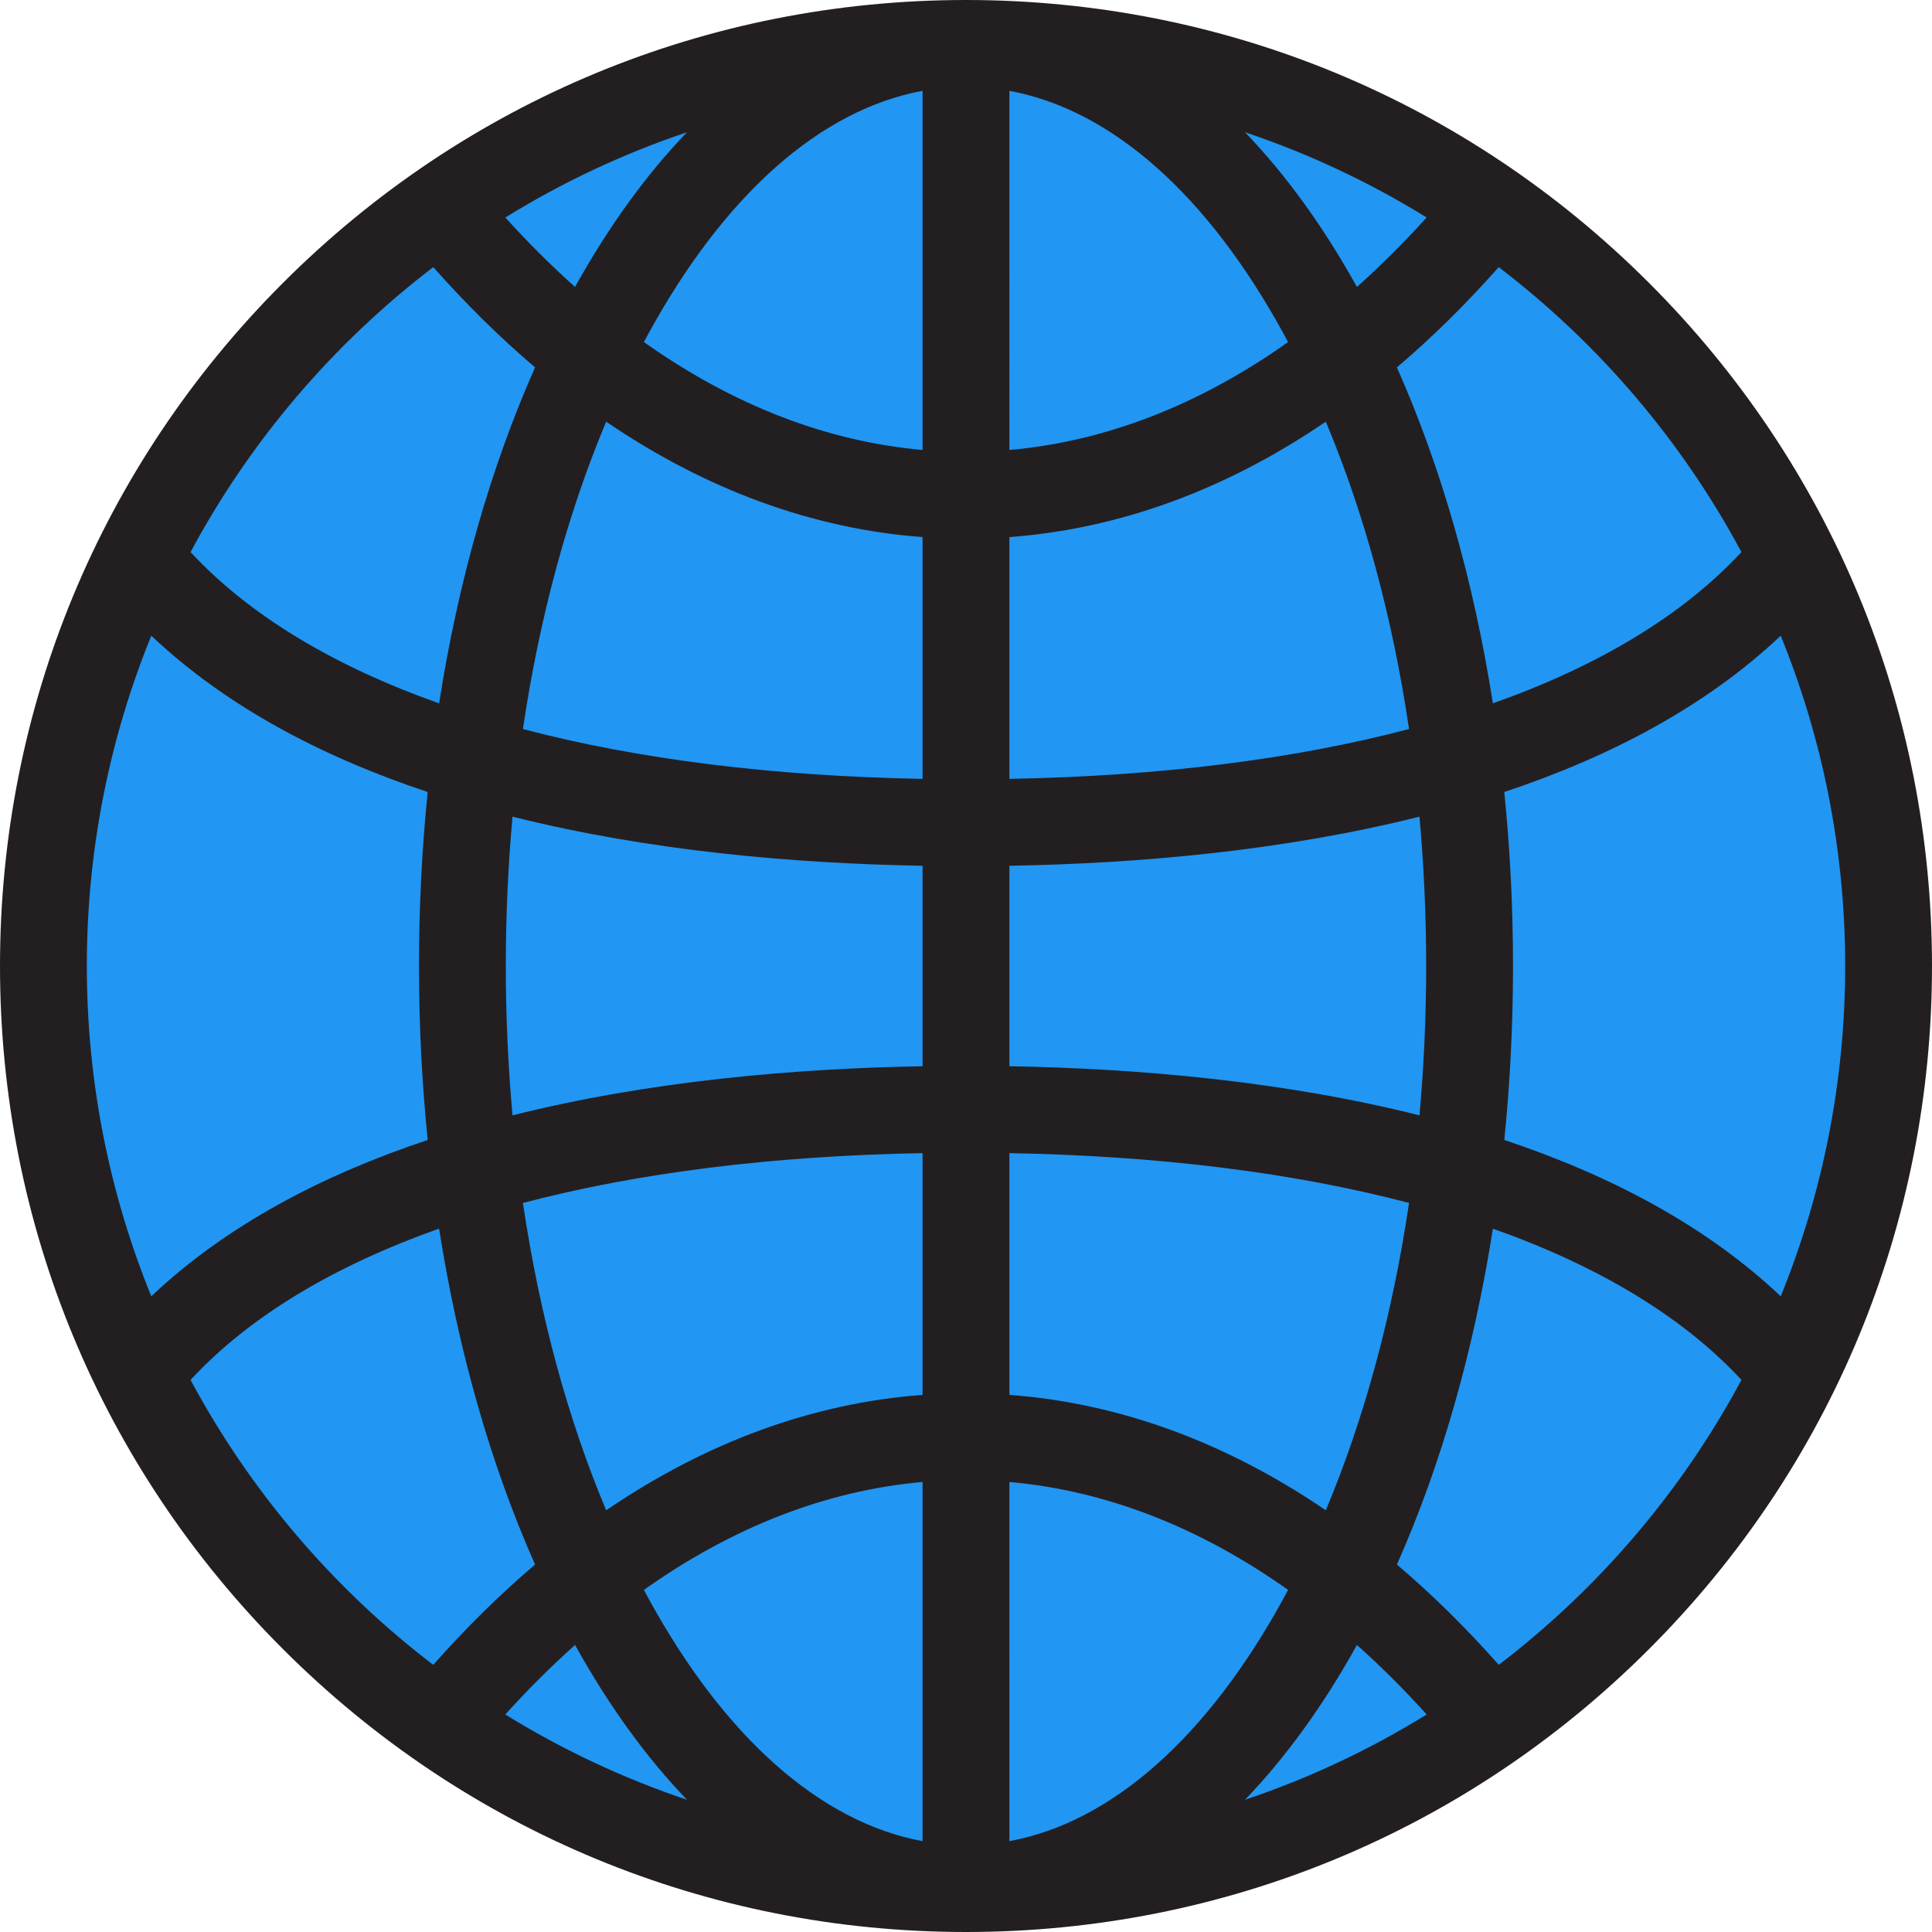
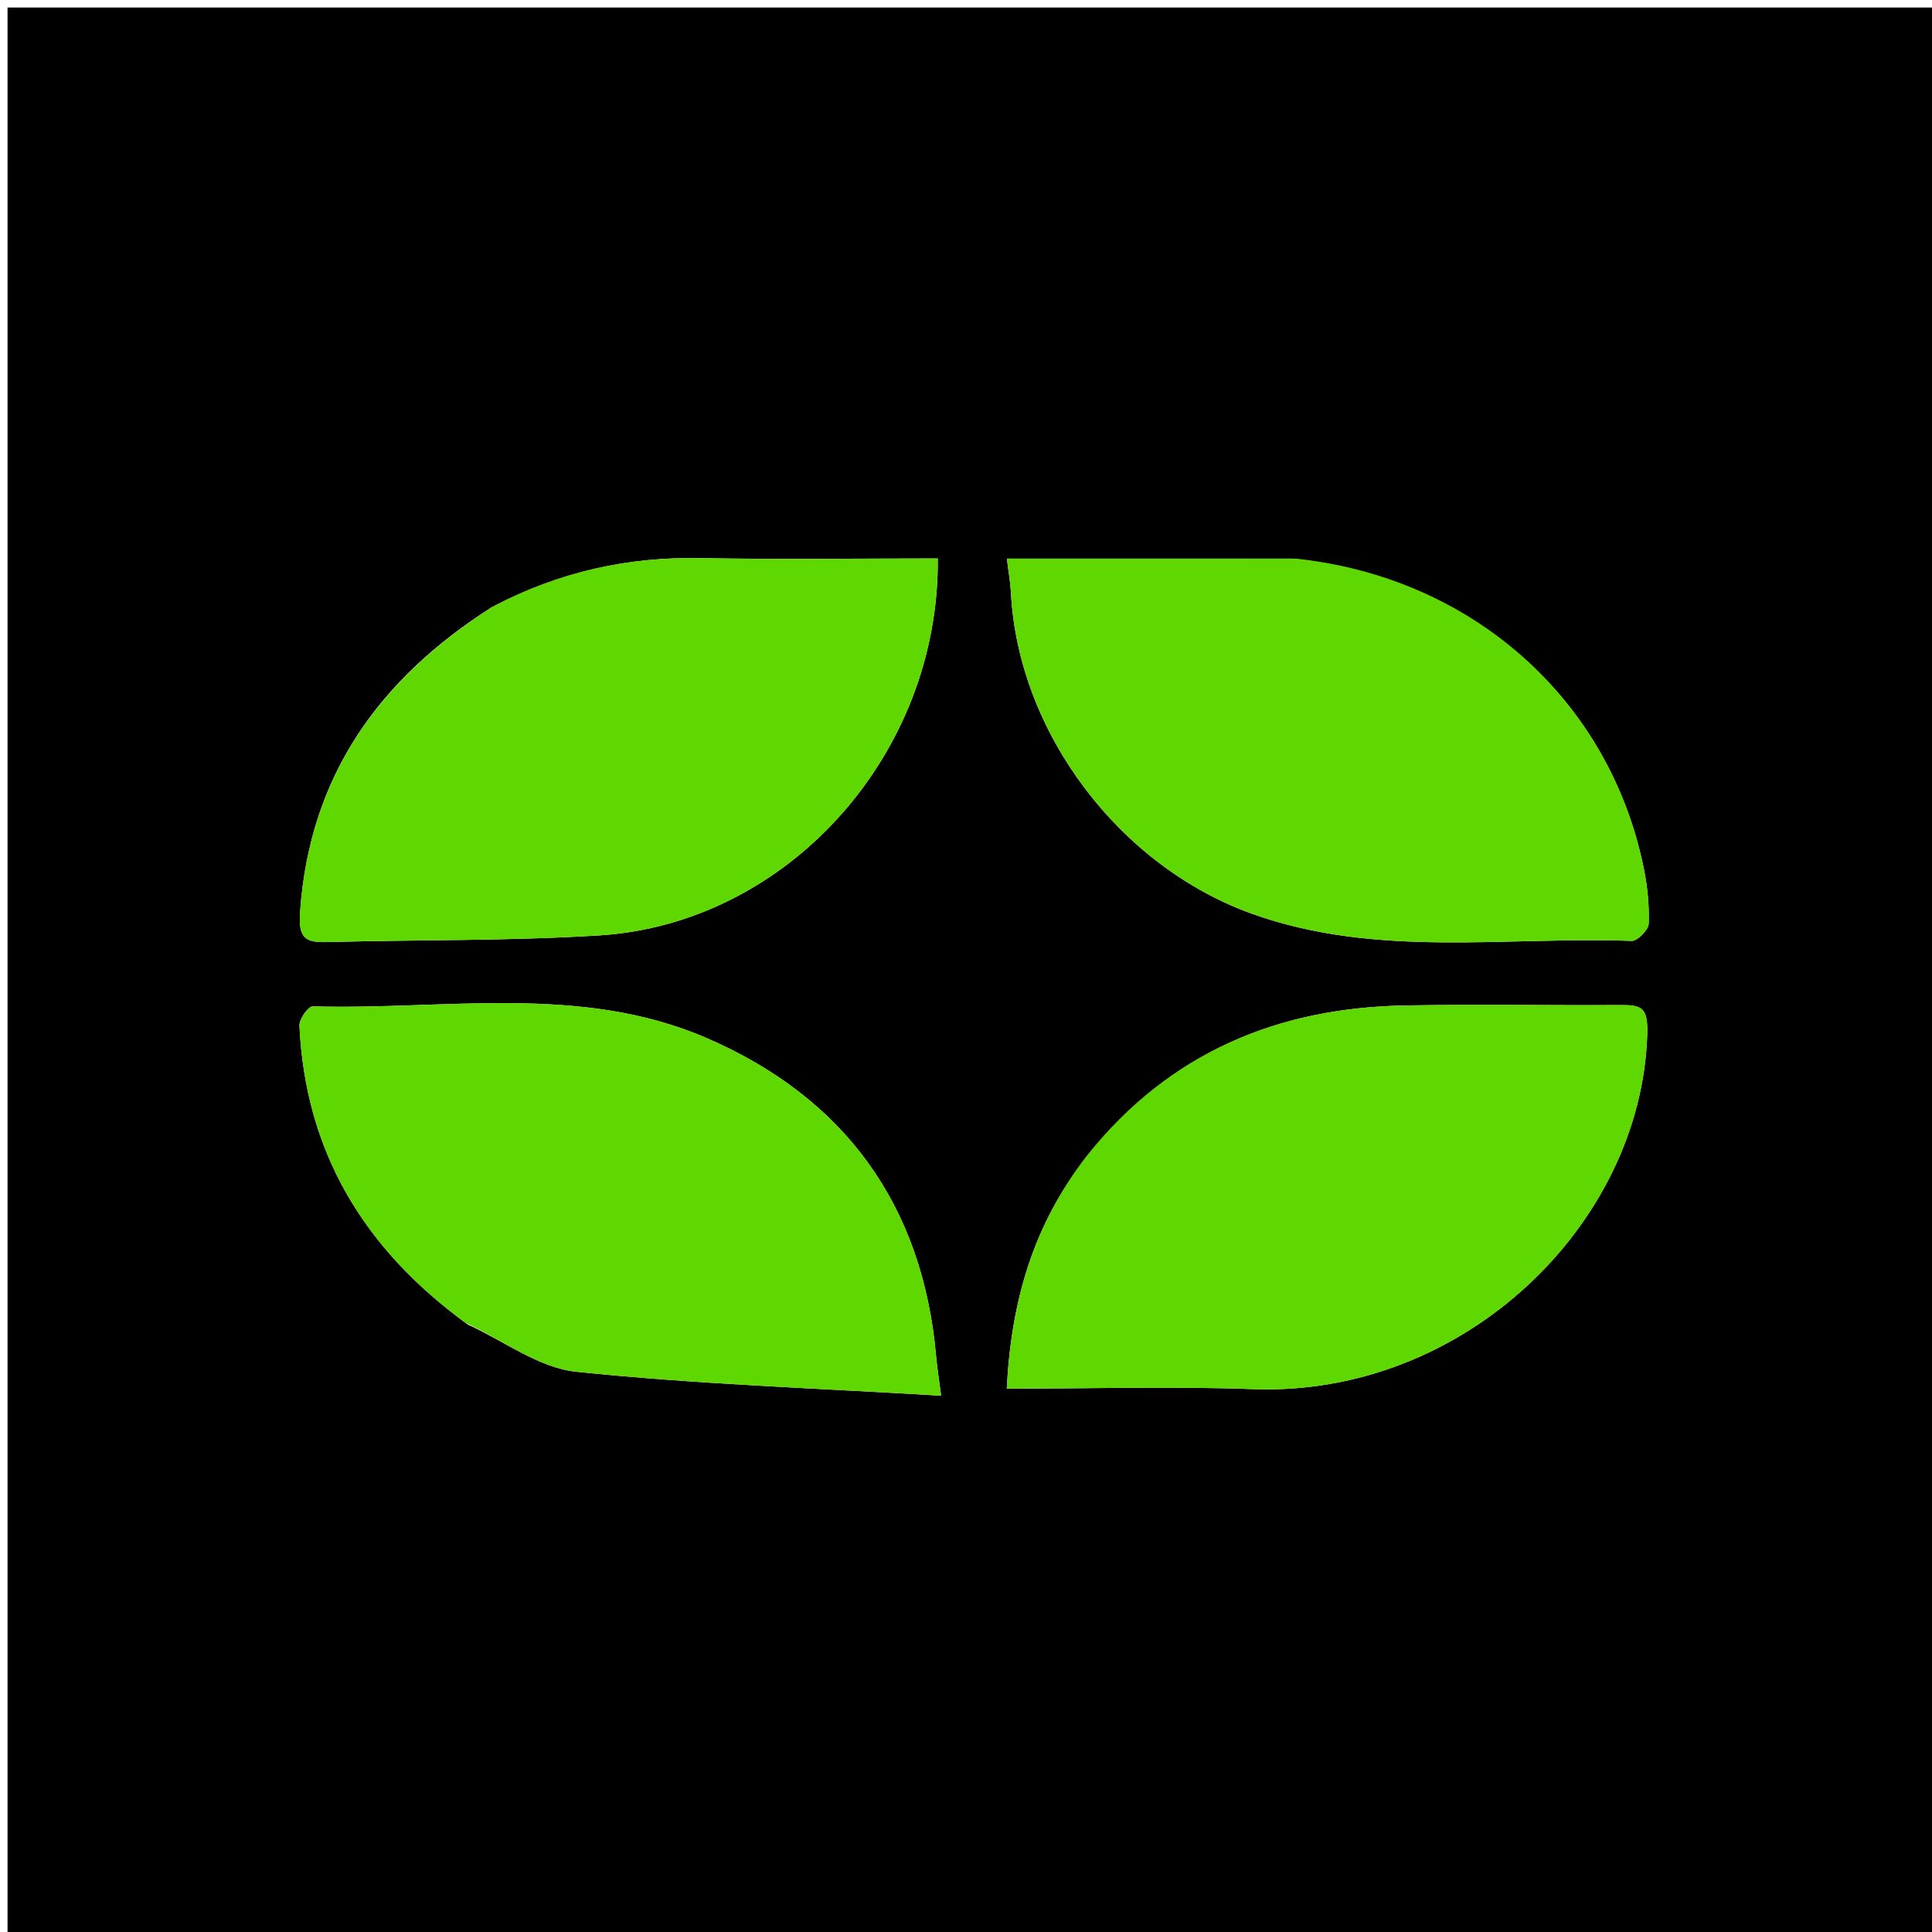
- <svg xmlns="http://www.w3.org/2000/svg" height="800px" width="800px" version="1.1" id="Layer_1" viewBox="0 0 512 512" xml:space="preserve">
-   <circle style="fill:#2196F3;" cx="256" cy="256" r="244.494" />
-   <path style="fill:#231F20;" d="M512,256c0-68.38-26.63-132.668-74.981-181.019C388.668,26.629,324.38,0,256,0  C187.619,0,123.332,26.629,74.98,74.981C26.629,123.332,0,187.62,0,256s26.629,132.668,74.981,181.02  C123.332,485.371,187.619,512,256,512c68.38,0,132.668-26.629,181.019-74.98C485.37,388.668,512,324.38,512,256z M471.909,343.53  c-19.928-18.858-45.447-32.163-73.256-41.424c1.522-15.065,2.31-30.482,2.31-46.11c0-15.627-0.788-31.041-2.31-46.105  c27.808-9.262,53.326-22.568,73.253-41.428c11.004,27.041,17.084,56.59,17.084,87.537  C488.989,286.944,482.91,316.491,471.909,343.53z M134.044,255.997c0-13.405,0.605-26.63,1.778-39.577  c36.192,9.092,74.607,12.428,108.671,13.017v53.127c-34.062,0.589-72.477,3.926-108.671,13.015  C134.649,282.631,134.044,269.404,134.044,255.997z M244.492,487.923c-27.028-4.988-52.52-27.467-72.765-64.557  c-0.366-0.67-0.72-1.354-1.082-2.031c23.512-16.669,48.395-26.35,73.846-28.595V487.923z M267.503,392.742  c25.452,2.244,50.336,11.923,73.846,28.593c-0.361,0.678-0.717,1.362-1.083,2.033c-20.244,37.088-45.737,59.569-72.764,64.557  L267.503,392.742L267.503,392.742z M267.503,24.069c27.027,4.988,52.52,27.469,72.764,64.557c0.366,0.67,0.72,1.353,1.082,2.03  c-23.508,16.669-48.391,26.35-73.845,28.593L267.503,24.069L267.503,24.069z M244.492,119.248  c-25.452-2.245-50.336-11.927-73.844-28.596c0.36-0.675,0.715-1.358,1.079-2.026c20.245-37.088,45.737-59.569,72.765-64.557V119.248  z M267.503,142.33c29.093-2.161,57.341-12.516,83.846-30.581c10.24,24.369,17.697,51.963,22.064,81.453  c-30.339,7.986-65.981,12.485-105.91,13.207V142.33L267.503,142.33z M359.606,76.051c-8.943-16.111-18.913-29.839-29.674-41.011  c17.006,5.704,33.138,13.326,48.15,22.598C372.056,64.299,365.89,70.433,359.606,76.051z M152.391,76.048  c-6.283-5.617-12.448-11.75-18.472-18.408c15.009-9.271,31.139-16.891,48.142-22.596C171.3,46.213,161.333,59.94,152.391,76.048z   M244.492,142.33v64.079c-39.929-0.723-75.572-5.221-105.912-13.208c4.368-29.491,11.824-57.085,22.064-81.454  C187.152,129.813,215.399,140.168,244.492,142.33z M244.492,305.59v64.069c-29.091,2.162-57.339,12.518-83.847,30.583  c-10.239-24.368-17.696-51.958-22.063-81.446C168.921,310.81,204.564,306.313,244.492,305.59z M152.394,435.933  c8.943,16.109,18.905,29.851,29.665,41.024c-17.008-5.707-33.142-13.329-48.154-22.604  C139.936,447.689,146.105,441.553,152.394,435.933z M359.601,435.929c6.29,5.622,12.462,11.759,18.492,18.424  c-15.015,9.276-31.15,16.899-48.161,22.606C340.694,465.785,350.658,452.041,359.601,435.929z M267.503,369.658v-64.069  c39.928,0.723,75.57,5.22,105.909,13.205c-4.368,29.488-11.823,57.078-22.062,81.445  C324.842,382.175,296.594,371.82,267.503,369.658z M267.503,282.564v-53.127c34.062-0.588,72.477-3.926,108.669-13.016  c1.172,12.946,1.778,26.171,1.778,39.576c0,13.408-0.605,26.633-1.778,39.582C339.979,286.489,301.566,283.152,267.503,282.564z   M461.504,146.317c-0.075,0.077-0.156,0.144-0.23,0.223c-15.45,16.585-37.696,29.965-65.643,39.852  c-5.066-32.301-13.662-62.5-25.437-89.027c9.267-7.87,18.272-16.743,26.983-26.577C423.646,91.013,445.669,116.767,461.504,146.317z   M114.821,70.789c8.71,9.833,17.715,18.705,26.98,26.573c-11.776,26.527-20.372,56.726-25.438,89.028  c-27.946-9.887-50.19-23.266-65.638-39.851c-0.074-0.079-0.154-0.146-0.229-0.222C66.331,116.767,88.354,91.014,114.821,70.789z   M40.095,168.463c19.925,18.859,45.443,32.164,73.248,41.426c-1.522,15.064-2.31,30.48-2.31,46.106  c0,15.629,0.788,31.046,2.31,46.112c-27.807,9.261-53.325,22.565-73.252,41.421C29.09,316.491,23.011,286.944,23.011,256  C23.011,225.053,29.091,195.505,40.095,168.463z M50.491,365.675c0.076-0.077,0.158-0.145,0.232-0.226  c15.45-16.582,37.695-29.958,65.641-39.844c5.066,32.297,13.662,62.494,25.434,89.019c-9.268,7.87-18.277,16.743-26.989,26.577  C88.345,420.977,66.325,395.224,50.491,365.675z M397.189,441.202c-8.714-9.835-17.723-18.709-26.992-26.58  c11.774-26.525,20.368-56.72,25.433-89.018c27.947,9.884,50.194,23.262,65.645,39.845c0.075,0.081,0.156,0.147,0.234,0.226  C445.675,395.225,423.654,420.978,397.189,441.202z" />
+ <svg xmlns="http://www.w3.org/2000/svg" version="1.1" id="Layer_1" x="0px" y="0px" width="100%" viewBox="0 0 256 256" enable-background="new 0 0 256 256" xml:space="preserve">
+   <path fill="#000000" opacity="1" stroke="none" d=" M117,257   C78,257 39.5,257 1,257   C1,171.667 1,86.333 1,1   C86.333,1 171.667,1 257,1   C257,86.333 257,171.667 257,257   C210.5,257 164,257 117,257  M65.088,80.506   C50.328,89.92 41.074,102.661 39.771,120.701   C39.499,124.463 40.488,124.907 43.525,124.826   C55.476,124.508 67.455,124.69 79.377,123.949   C104.375,122.394 124.495,99.965 124.261,73.998   C113.813,73.998 103.352,74.15 92.897,73.953   C83.288,73.771 74.244,75.694 65.088,80.506  M171.243,74.02   C158.656,74.02 146.069,74.02 133.42,74.02   C133.651,75.917 133.886,77.206 133.953,78.504   C134.926,97.175 148.433,114.852 165.977,121.108   C182.439,126.978 199.427,124.065 216.203,124.675   C216.967,124.703 218.431,123.217 218.461,122.395   C218.549,119.951 218.294,117.443 217.803,115.035   C213.246,92.715 195.154,76.496 171.243,74.02  M143.918,153.426   C136.929,162.243 133.975,172.428 133.404,184.002   C144.489,184.002 155.293,183.673 166.07,184.067   C194.01,185.087 217.492,162.228 218.268,137.056   C218.378,133.48 217.52,133.164 214.753,133.179   C205.261,133.232 195.765,133.065 186.275,133.227   C169.395,133.516 155.02,139.368 143.918,153.426  M62.003,175.525   C66.78,177.69 71.413,181.25 76.361,181.765   C92.27,183.419 108.296,183.948 124.699,184.937   C124.357,182.257 124.154,181.004 124.043,179.742   C122.275,159.602 111.827,145.383 93.556,137.514   C76.852,130.319 58.891,133.858 41.438,133.349   C40.848,133.331 39.637,135.051 39.678,135.915   C40.471,152.525 48.095,165.401 62.003,175.525  z" />
+   <path fill="#5FD700" opacity="1" stroke="none" d=" M65.406,80.312   C74.244,75.694 83.288,73.771 92.897,73.953   C103.352,74.15 113.813,73.998 124.261,73.998   C124.495,99.965 104.375,122.394 79.377,123.949   C67.455,124.69 55.476,124.508 43.525,124.826   C40.488,124.907 39.499,124.463 39.771,120.701   C41.074,102.661 50.328,89.92 65.406,80.312  z" />
+   <path fill="#5FD700" opacity="1" stroke="none" d=" M171.71,74.026   C195.154,76.496 213.246,92.715 217.803,115.035   C218.294,117.443 218.549,119.951 218.461,122.395   C218.431,123.217 216.967,124.703 216.203,124.675   C199.427,124.065 182.439,126.978 165.977,121.108   C148.433,114.852 134.926,97.175 133.953,78.504   C133.886,77.206 133.651,75.917 133.42,74.02   C146.069,74.02 158.656,74.02 171.71,74.026  z" />
+   <path fill="#5FD700" opacity="1" stroke="none" d=" M144.049,153.091   C155.02,139.368 169.395,133.516 186.275,133.227   C195.765,133.065 205.261,133.232 214.753,133.179   C217.52,133.164 218.378,133.48 218.268,137.056   C217.492,162.228 194.01,185.087 166.07,184.067   C155.293,183.673 144.489,184.002 133.404,184.002   C133.975,172.428 136.929,162.243 144.049,153.091  z" />
+   <path fill="#5FD700" opacity="1" stroke="none" d=" M61.715,175.302   C48.095,165.401 40.471,152.525 39.678,135.915   C39.637,135.051 40.848,133.331 41.438,133.349   C58.891,133.858 76.852,130.319 93.556,137.514   C111.827,145.383 122.275,159.602 124.043,179.742   C124.154,181.004 124.357,182.257 124.699,184.937   C108.296,183.948 92.27,183.419 76.361,181.765   C71.413,181.25 66.78,177.69 61.715,175.302  z" />
</svg>
